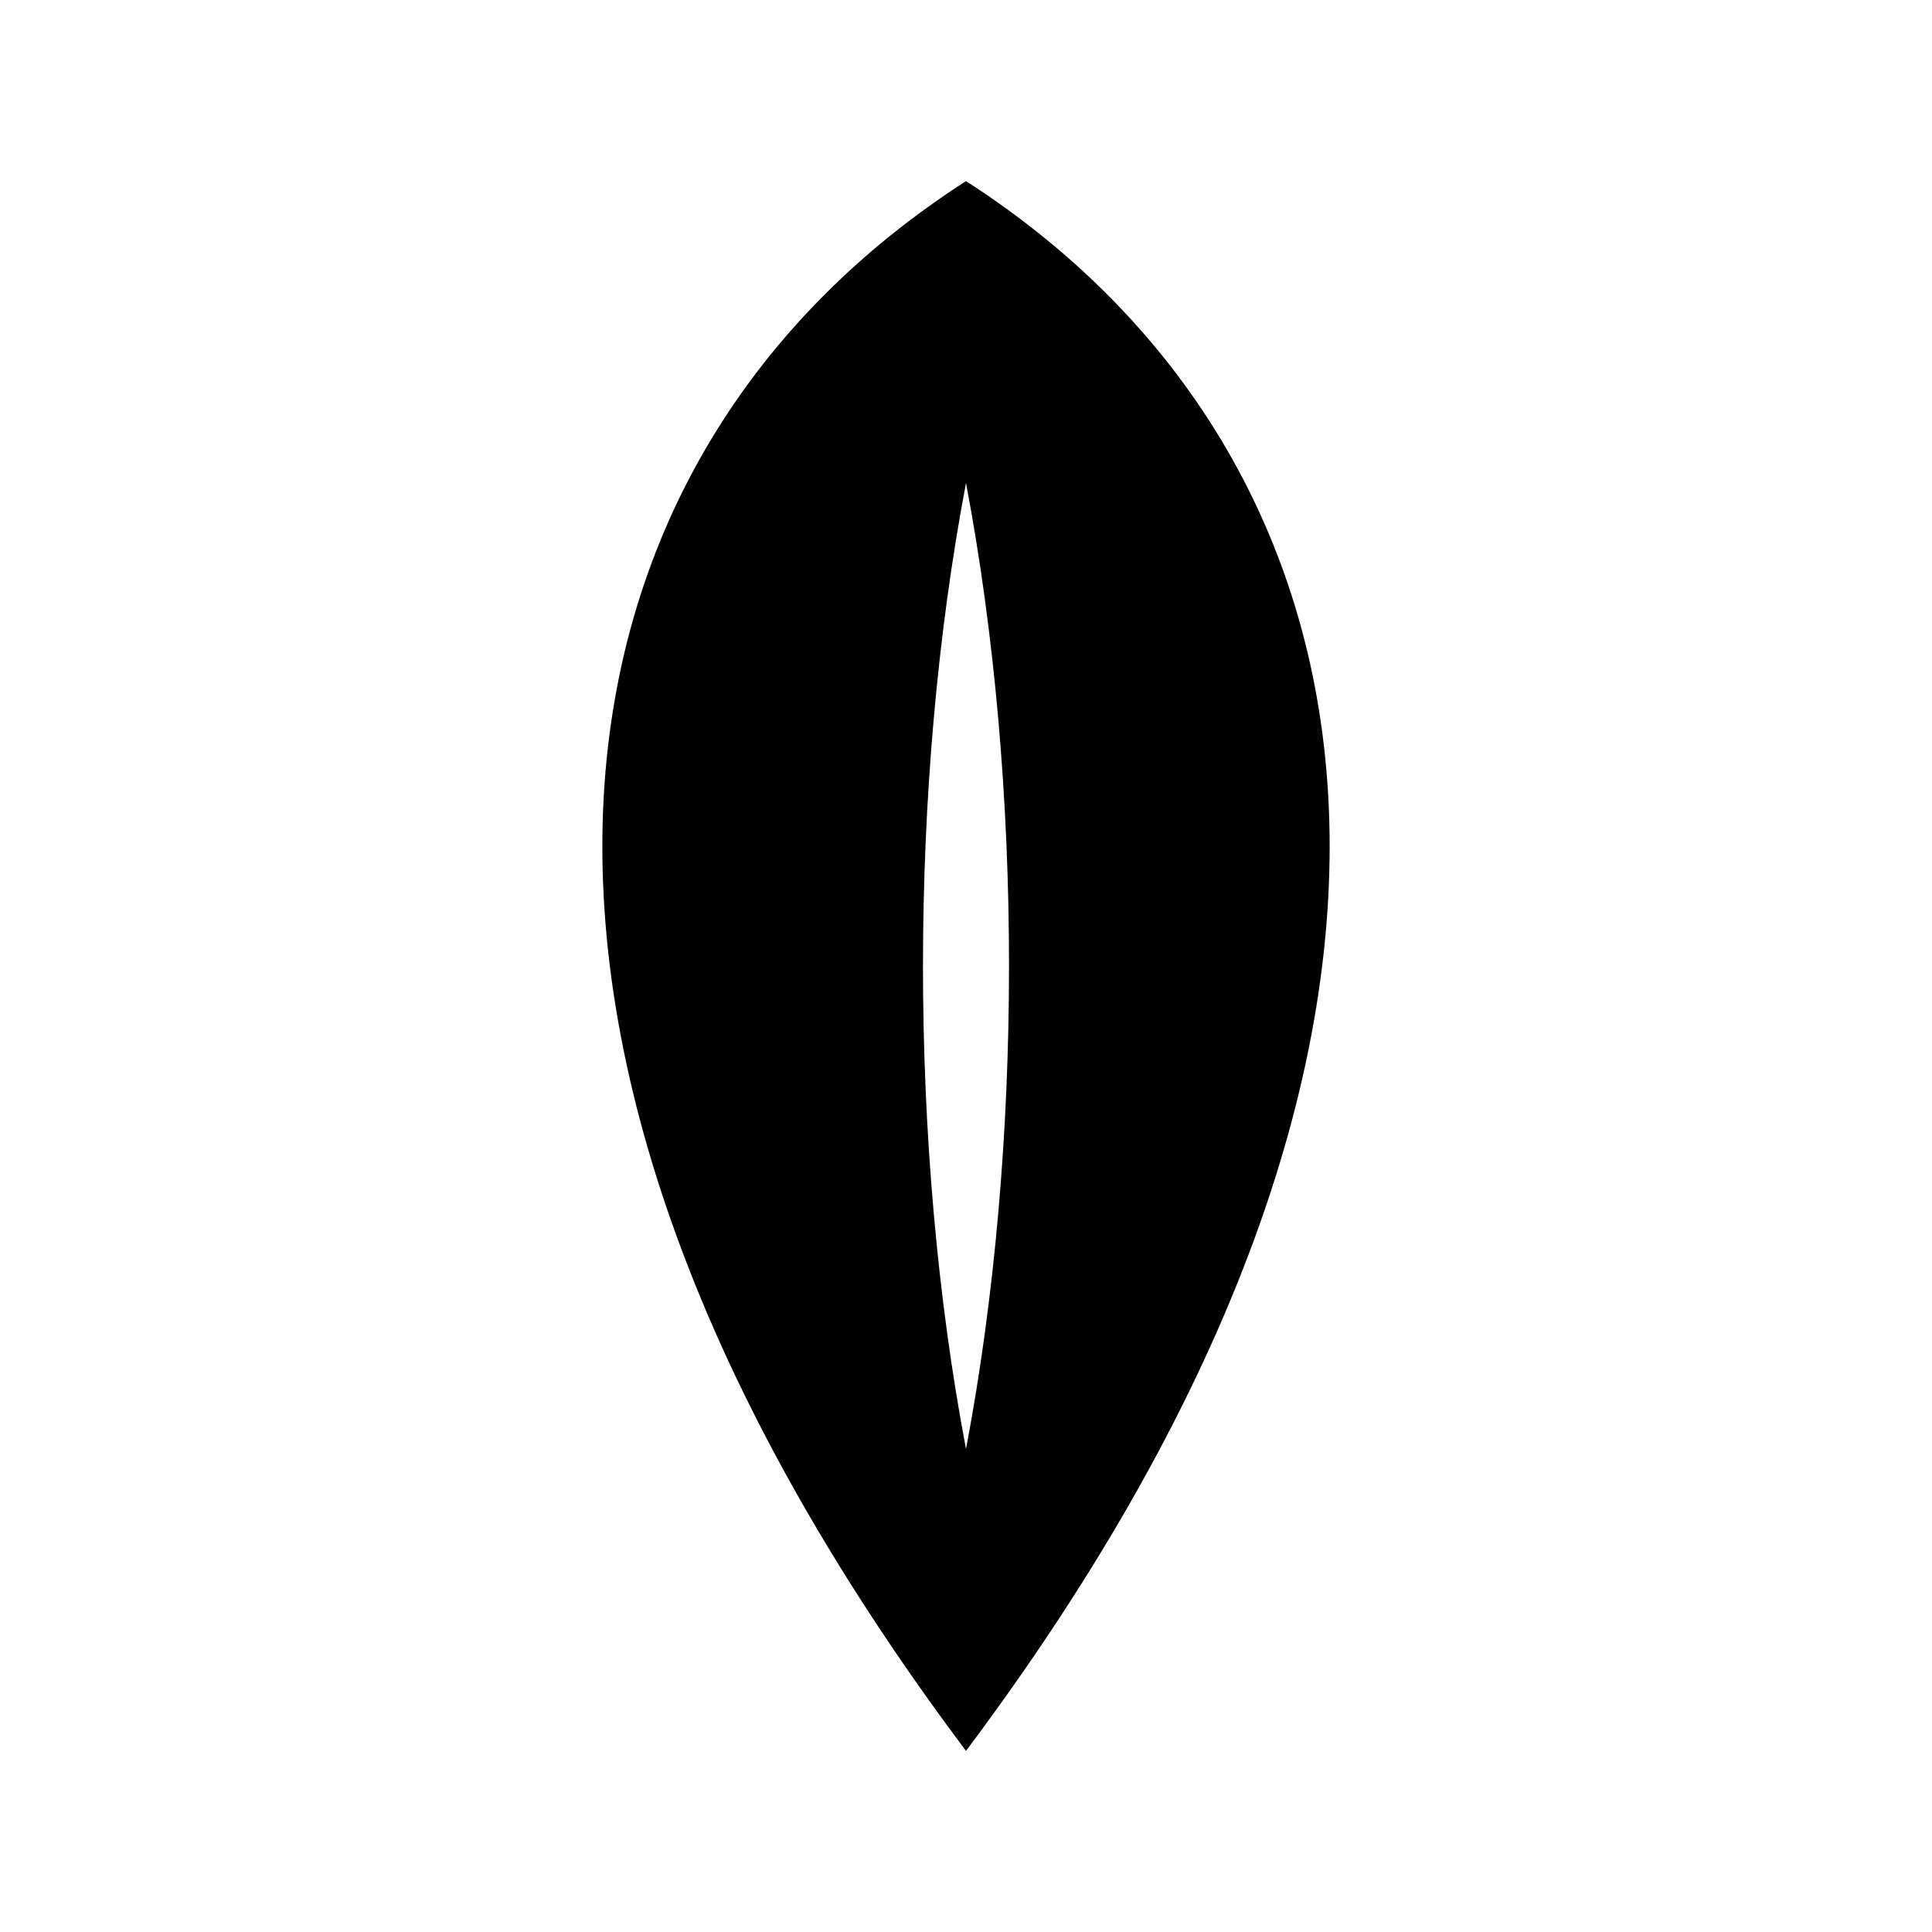
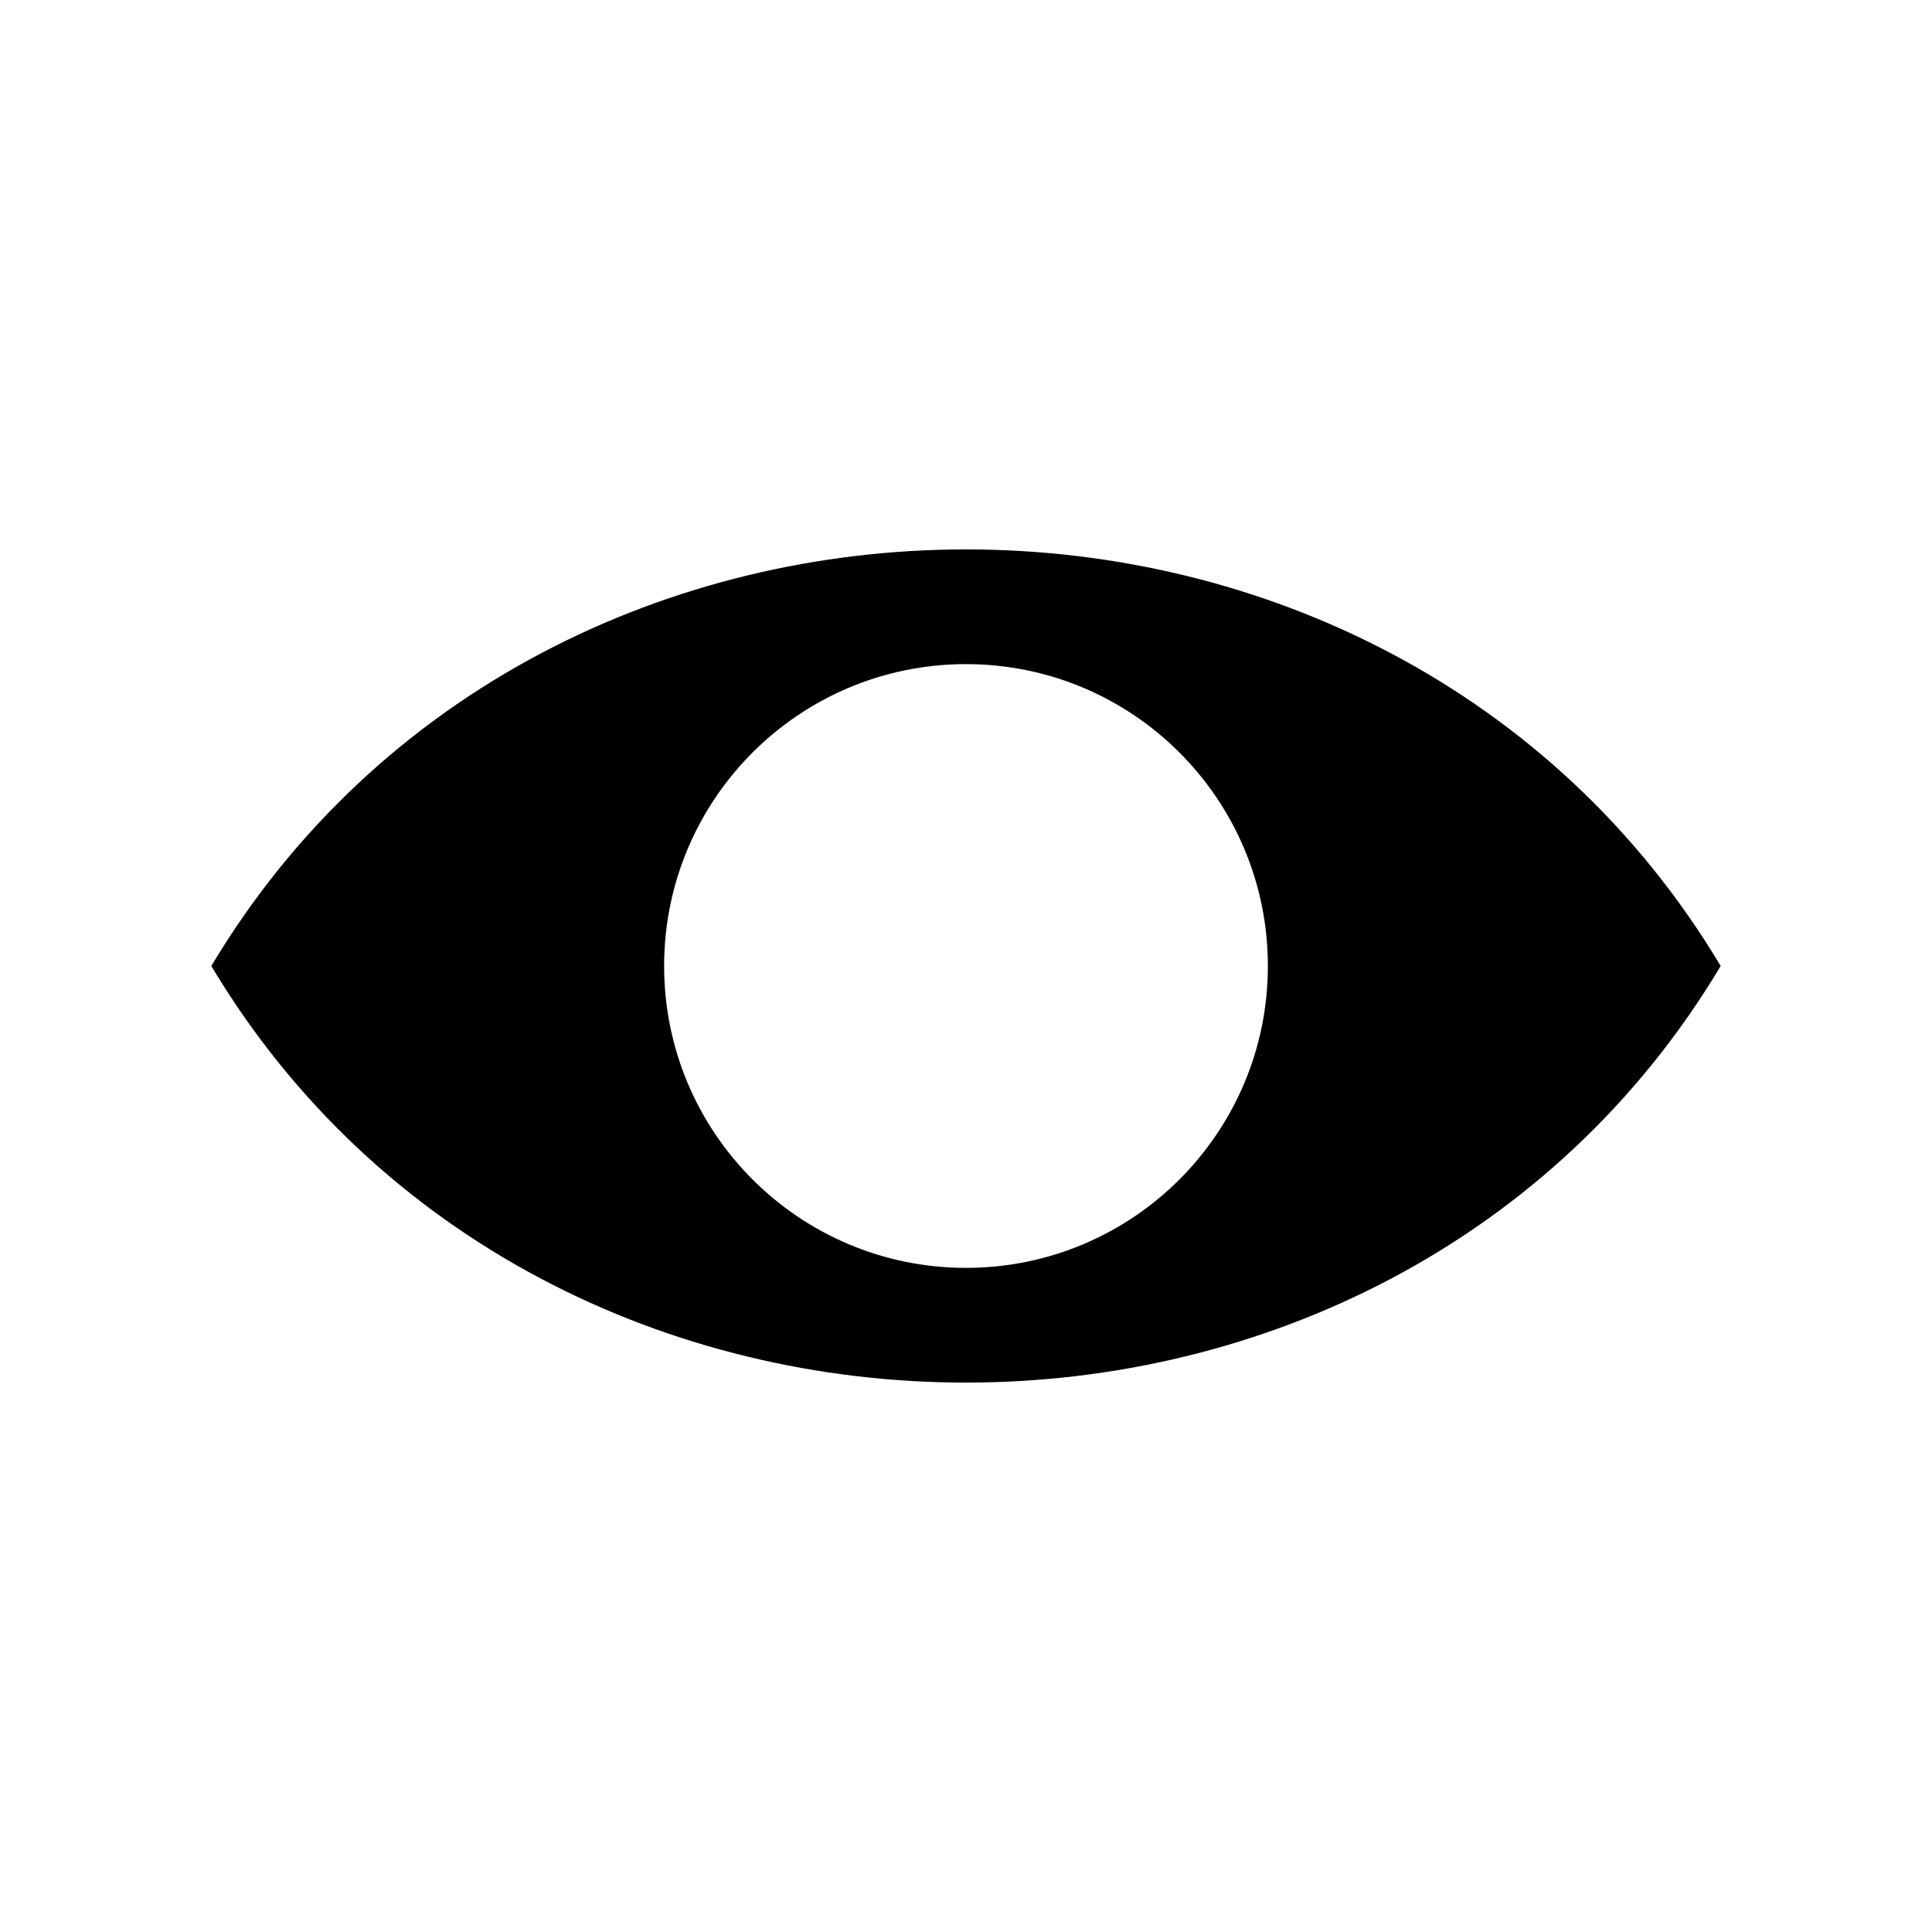
<svg xmlns="http://www.w3.org/2000/svg" viewBox="0 0 32 32" fill="currentColor" role="img" aria-label="CGArtLab Design System mark">
-   <path fill-rule="evenodd" clip-rule="evenodd" d="M16 3C23 7.5 25 17 16 29C7 17 9 7.5 16 3ZM16 8C16.95 13 16.95 19 16 24C15.05 19 15.05 13 16 8Z" />
+   <path fill-rule="evenodd" clip-rule="evenodd" d="M3.5 16C9 6.8 23 6.8 28.5 16C23 25.2 9 25.2 3.5 16ZM11 16a5 5 0 1 0 10 0a5 5 0 1 0 -10 0Z" />
</svg>
